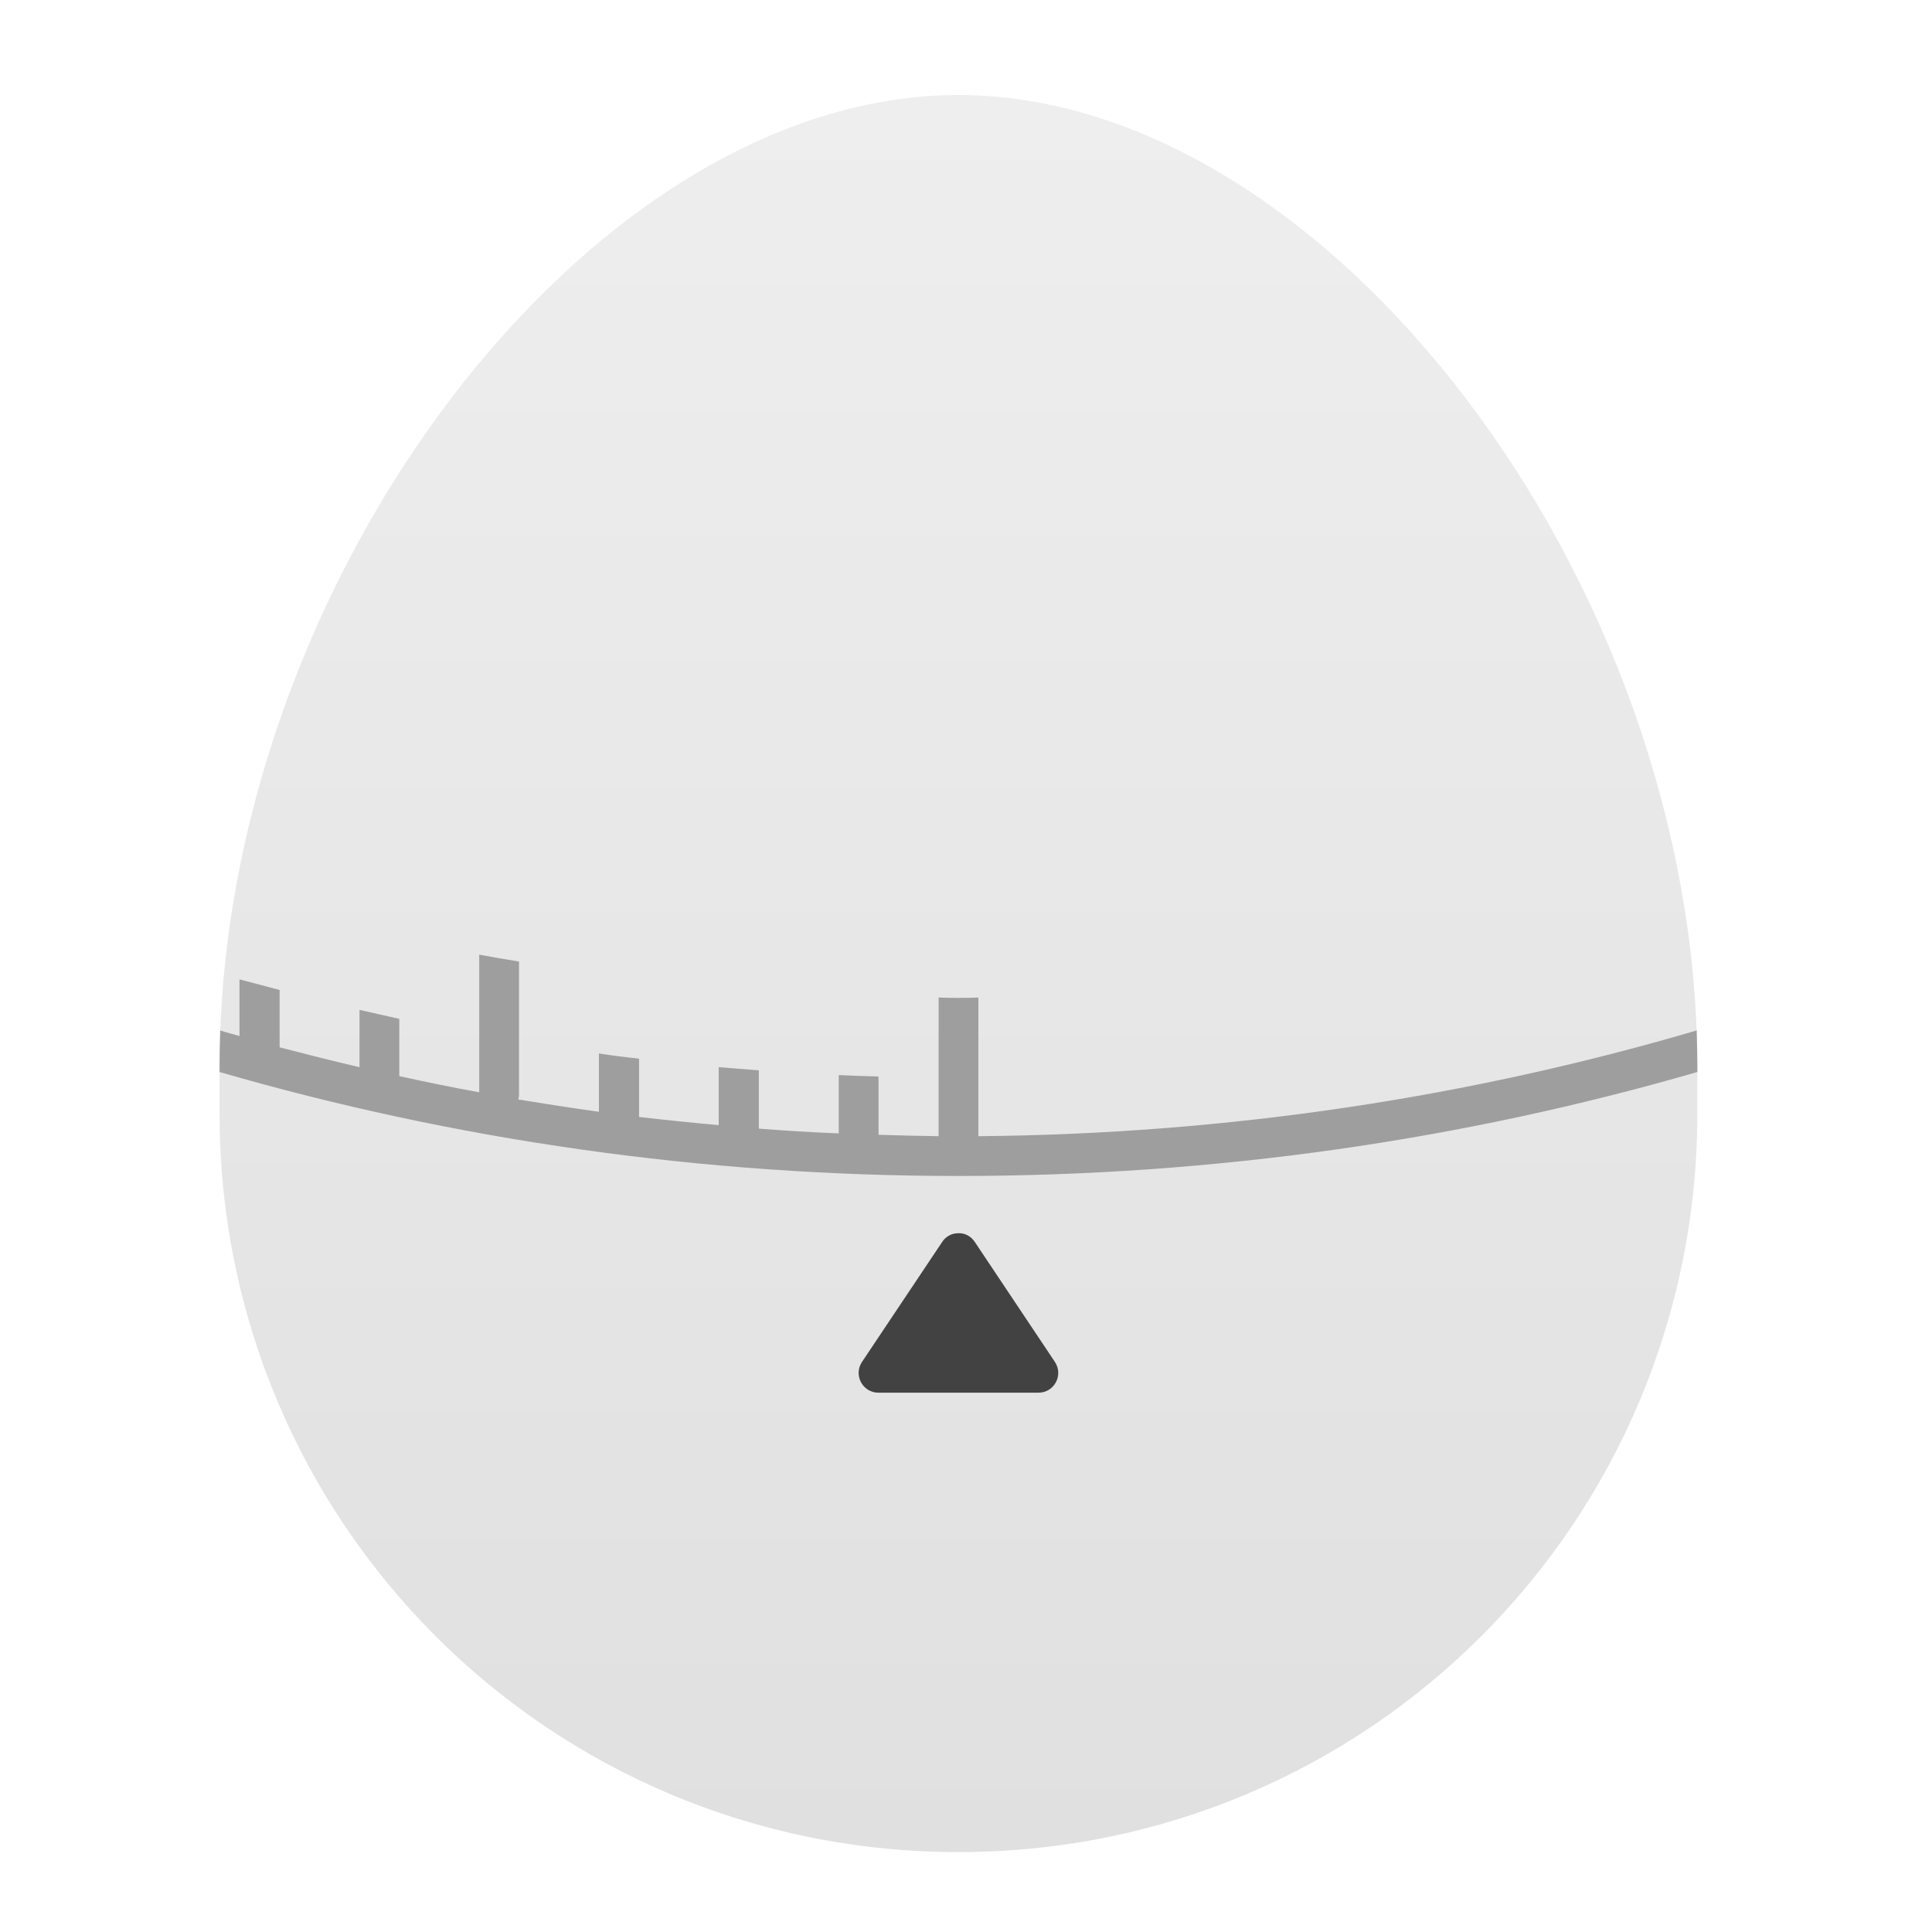
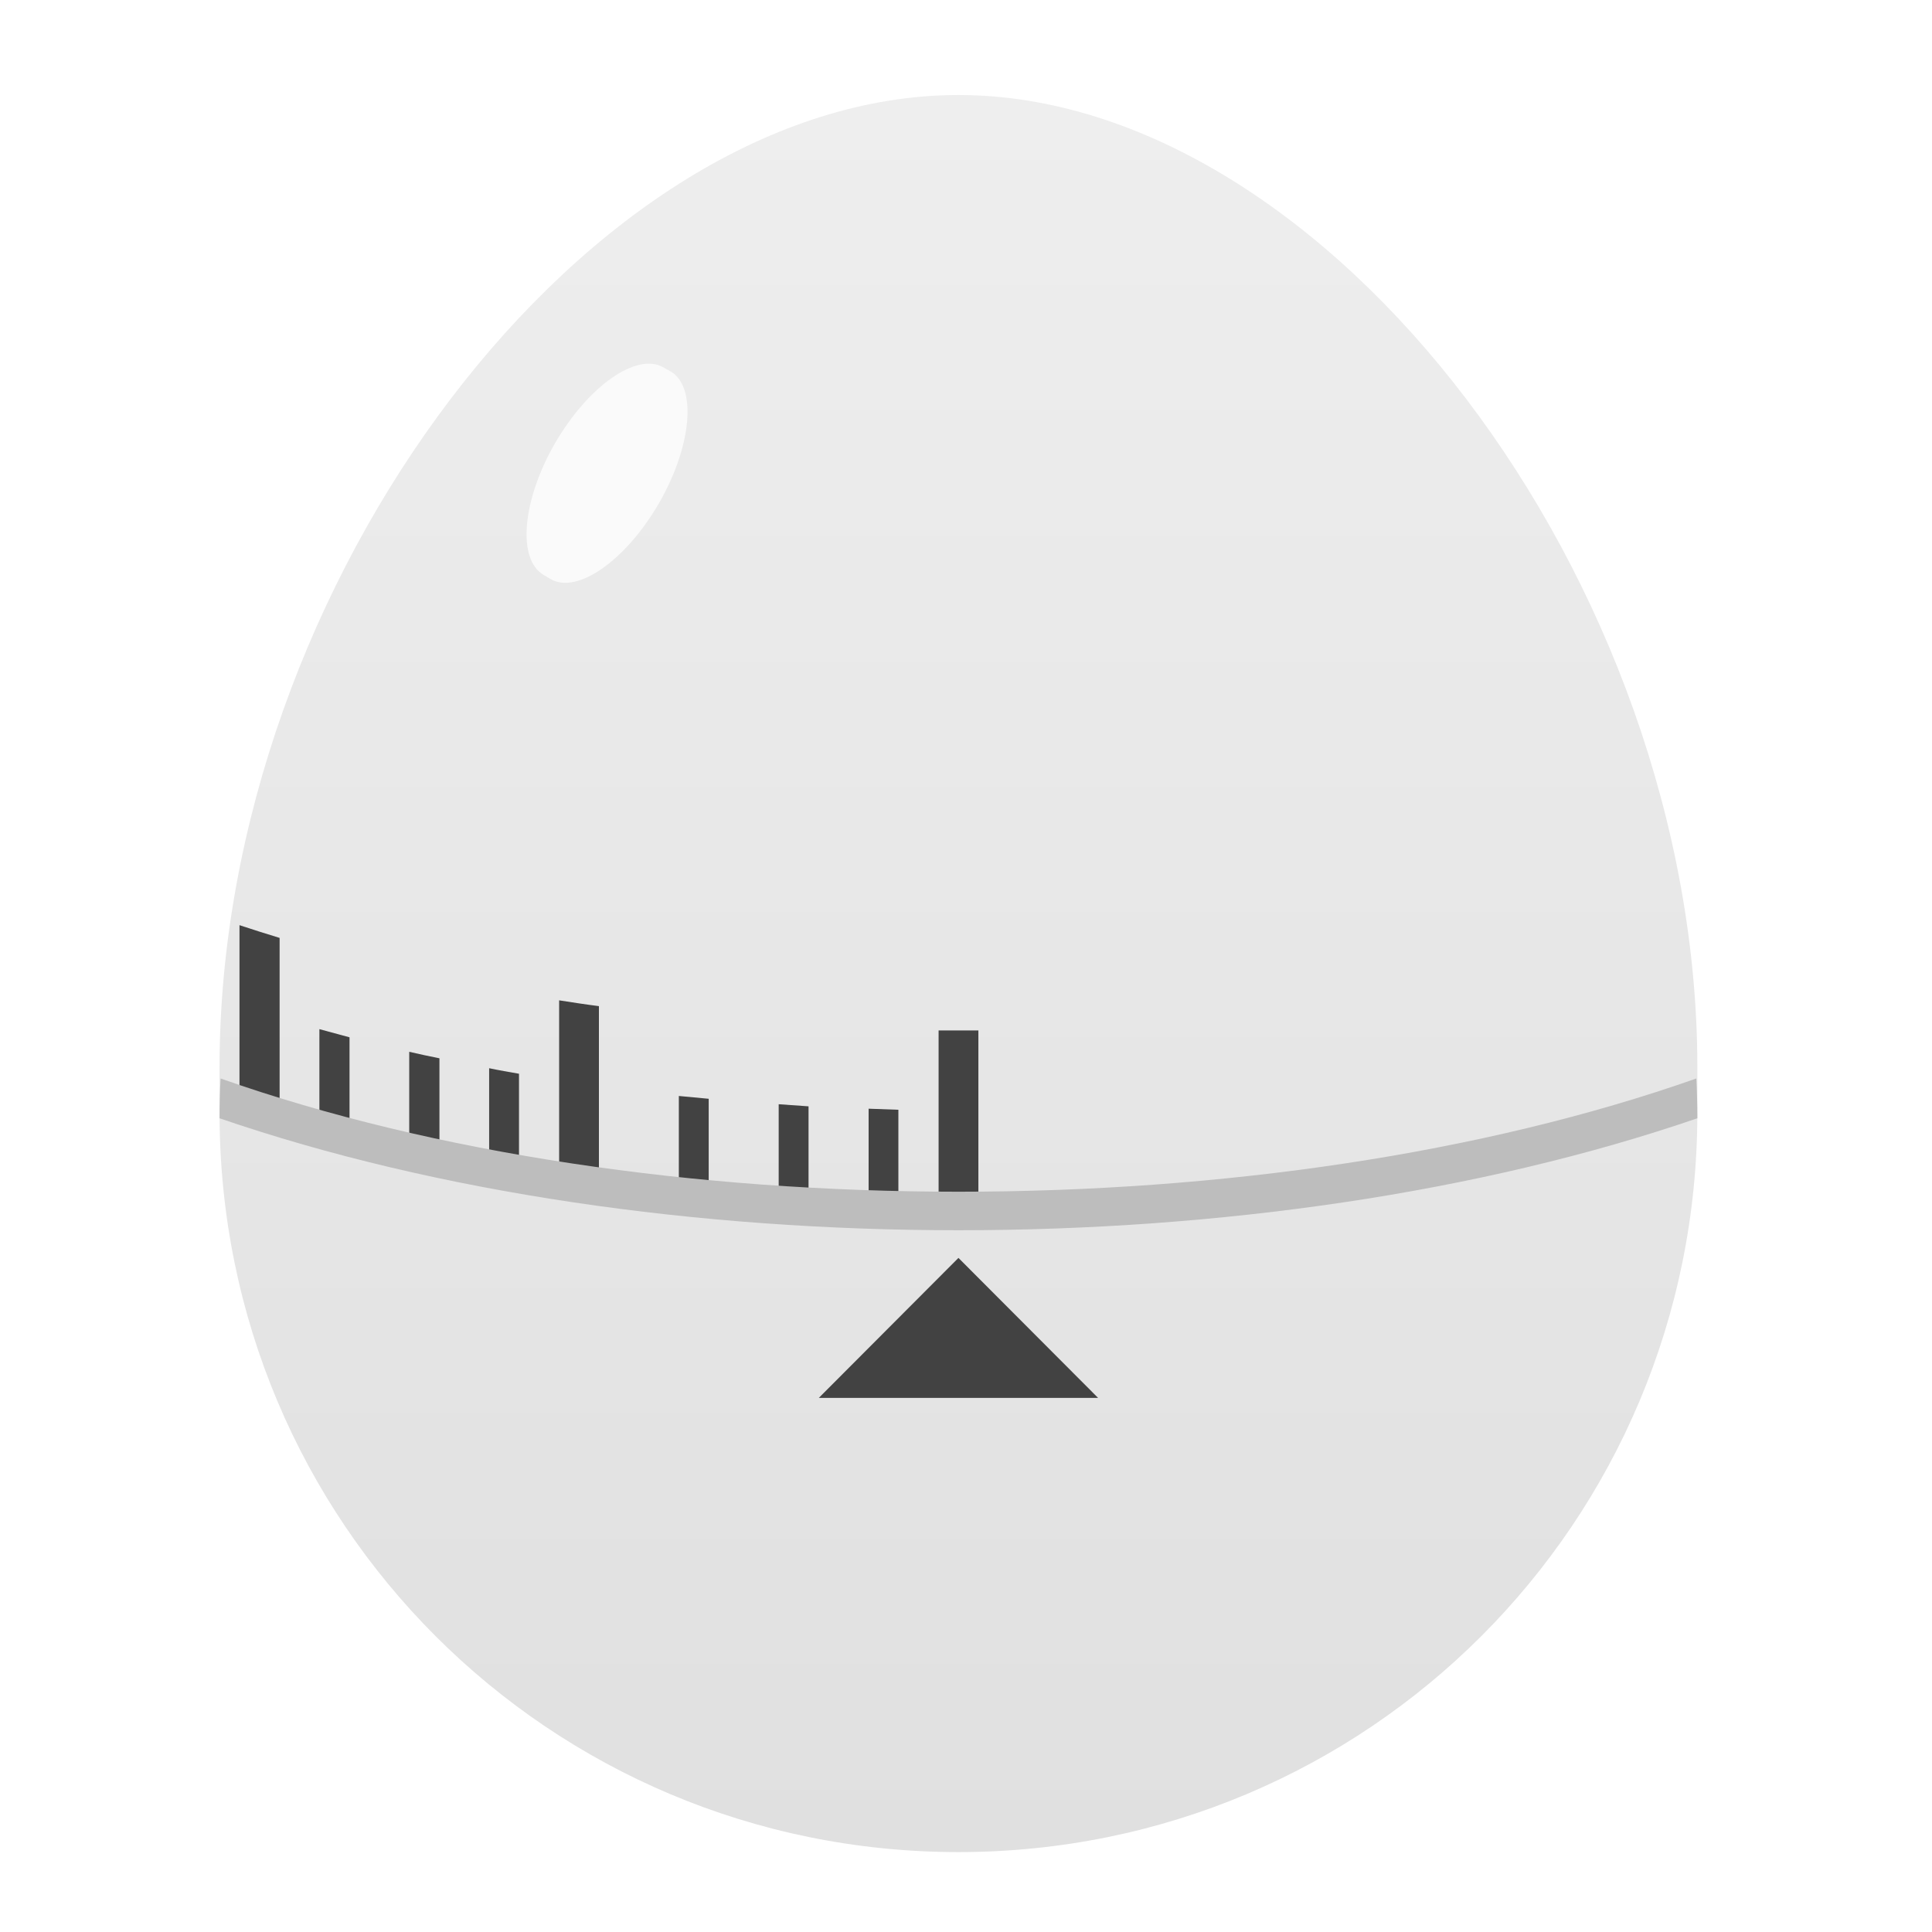
<svg xmlns="http://www.w3.org/2000/svg" width="22px" height="22px" viewBox="0 0 22 22" version="1.1">
  <defs>
    <linearGradient id="linear0" gradientUnits="userSpaceOnUse" x1="31.753" y1="56.068" x2="31.753" y2="5.792" gradientTransform="matrix(0.397436,0,0,0.397436,-1.706187,-1.192777)">
      <stop offset="0" style="stop-color:rgb(87.843%,87.843%,87.843%);stop-opacity:1;" />
      <stop offset="1" style="stop-color:rgb(93.333%,93.333%,93.333%);stop-opacity:1;" />
    </linearGradient>
  </defs>
  <g id="surface1">
    <path style=" stroke:none;fill-rule:nonzero;fill:url(#linear0);" d="M 2.5 12.152 L 2.5 12.676 C 2.5 17.336 6.254 21.09 10.914 21.09 C 15.574 21.09 19.328 17.336 19.328 12.676 L 19.328 12.152 C 19.328 6.629 15.121 1.082 10.914 1.082 C 6.707 1.082 2.5 6.629 2.5 12.152 Z M 2.5 12.152 " />
-     <path style=" stroke:none;fill-rule:nonzero;fill:rgb(61.961%,61.961%,61.961%);fill-opacity:1;" d="M 5.457 10.871 L 5.457 12.438 C 5.152 12.383 4.848 12.32 4.547 12.254 L 4.547 11.602 C 4.395 11.566 4.242 11.535 4.094 11.5 L 4.094 12.152 C 3.789 12.082 3.484 12.004 3.184 11.926 L 3.184 11.273 C 3.031 11.234 2.879 11.191 2.727 11.152 L 2.727 11.797 C 2.656 11.777 2.582 11.758 2.508 11.734 C 2.504 11.875 2.5 12.012 2.5 12.152 L 2.5 12.207 C 5.168 12.98 7.992 13.391 10.914 13.391 C 13.836 13.391 16.66 12.98 19.328 12.207 L 19.328 12.152 C 19.328 12.012 19.324 11.875 19.32 11.734 C 16.727 12.496 13.98 12.914 11.141 12.938 C 11.141 12.926 11.141 12.914 11.141 12.906 L 11.141 11.359 C 11.066 11.363 10.988 11.363 10.914 11.363 C 10.84 11.363 10.762 11.363 10.688 11.359 L 10.688 12.906 C 10.688 12.914 10.688 12.926 10.688 12.938 C 10.461 12.934 10.23 12.93 10.004 12.922 C 10.004 12.918 10.004 12.91 10.004 12.906 L 10.004 12.258 C 9.852 12.254 9.699 12.25 9.551 12.242 L 9.551 12.906 C 9.246 12.895 8.941 12.875 8.641 12.852 L 8.641 12.188 C 8.488 12.176 8.336 12.164 8.184 12.152 L 8.184 12.812 C 7.883 12.785 7.578 12.754 7.277 12.719 L 7.277 12.055 C 7.125 12.039 6.973 12.02 6.82 11.996 L 6.82 12.66 C 6.512 12.617 6.207 12.57 5.902 12.52 C 5.91 12.496 5.91 12.473 5.91 12.449 L 5.91 10.949 C 5.762 10.926 5.609 10.898 5.457 10.871 Z M 5.457 10.871 " />
-     <path style=" stroke:none;fill-rule:nonzero;fill:rgb(25.882%,25.882%,25.882%);fill-opacity:1;" d="M 10.91 14.043 C 10.836 14.043 10.766 14.082 10.727 14.145 L 9.816 15.508 C 9.715 15.66 9.824 15.859 10.004 15.859 L 11.824 15.859 C 12.004 15.859 12.113 15.66 12.012 15.508 L 11.102 14.145 C 11.059 14.078 10.988 14.039 10.91 14.043 Z M 10.91 14.043 " />
+     <path style=" stroke:none;fill-rule:nonzero;fill:rgb(98.039%,98.039%,98.039%);fill-opacity:1;" d="M 7.555 4.184 L 7.637 4.23 C 7.938 4.406 7.879 5.078 7.504 5.73 C 7.125 6.383 6.574 6.77 6.27 6.594 L 6.191 6.547 C 5.887 6.371 5.945 5.699 6.32 5.047 C 6.699 4.395 7.25 4.008 7.555 4.184 Z M 7.555 4.184 " />
+     <path style=" stroke:none;fill-rule:nonzero;fill:rgb(25.882%,25.882%,25.882%);fill-opacity:1;" d="M 2.727 10.535 L 2.727 12.504 L 3.184 12.504 L 3.184 10.68 C 3.031 10.633 2.879 10.586 2.727 10.535 Z M 6.367 11.391 L 6.367 13.414 L 6.82 13.414 L 6.82 11.457 C 6.668 11.438 6.516 11.414 6.367 11.391 Z M 10.688 11.734 L 10.688 13.641 L 11.141 13.641 L 11.141 11.734 C 10.988 11.734 10.84 11.734 10.688 11.734 Z M 10.688 11.734 " />
+     <path style=" stroke:none;fill-rule:nonzero;fill:rgb(25.882%,25.882%,25.882%);fill-opacity:1;" d="M 3.637 11.719 L 3.637 12.734 L 3.98 12.734 L 3.98 11.812 C 3.863 11.781 3.75 11.75 3.637 11.719 Z M 4.66 11.977 L 4.66 13.074 L 5.004 13.074 L 5.004 12.051 C 4.887 12.027 4.773 12.004 4.66 11.977 Z M 5.57 12.164 L 5.57 13.414 L 5.91 13.414 L 5.91 12.227 C 5.797 12.207 5.684 12.188 5.57 12.164 Z M 7.73 12.48 L 7.73 13.527 L 8.07 13.527 L 8.07 12.512 C 7.957 12.5 7.844 12.492 7.73 12.48 Z M 8.867 12.574 L 8.867 13.641 L 9.207 13.641 L 9.207 12.598 C 9.094 12.59 8.98 12.582 8.867 12.574 Z M 9.891 12.625 L 9.891 13.758 L 10.23 13.758 L 10.23 12.637 C 10.117 12.633 10.004 12.629 9.891 12.625 Z M 9.891 12.625 " />
+     <path style=" stroke:none;fill-rule:nonzero;fill:rgb(74.118%,74.118%,74.118%);fill-opacity:1;" d="M 2.512 12.281 C 2.504 12.434 2.5 12.582 2.5 12.734 C 7.449 14.434 14.379 14.434 19.328 12.734 C 19.328 12.582 19.324 12.434 19.316 12.281 C 14.438 14 7.391 14 2.512 12.281 Z M 2.512 12.281 " />
+     <path style=" stroke:none;fill-rule:nonzero;fill:rgb(25.882%,25.882%,25.882%);fill-opacity:1;" d="M 10.914 14.324 L 9.324 15.918 L 12.504 15.918 Z M 10.914 14.324 " />
  </g>
</svg>
